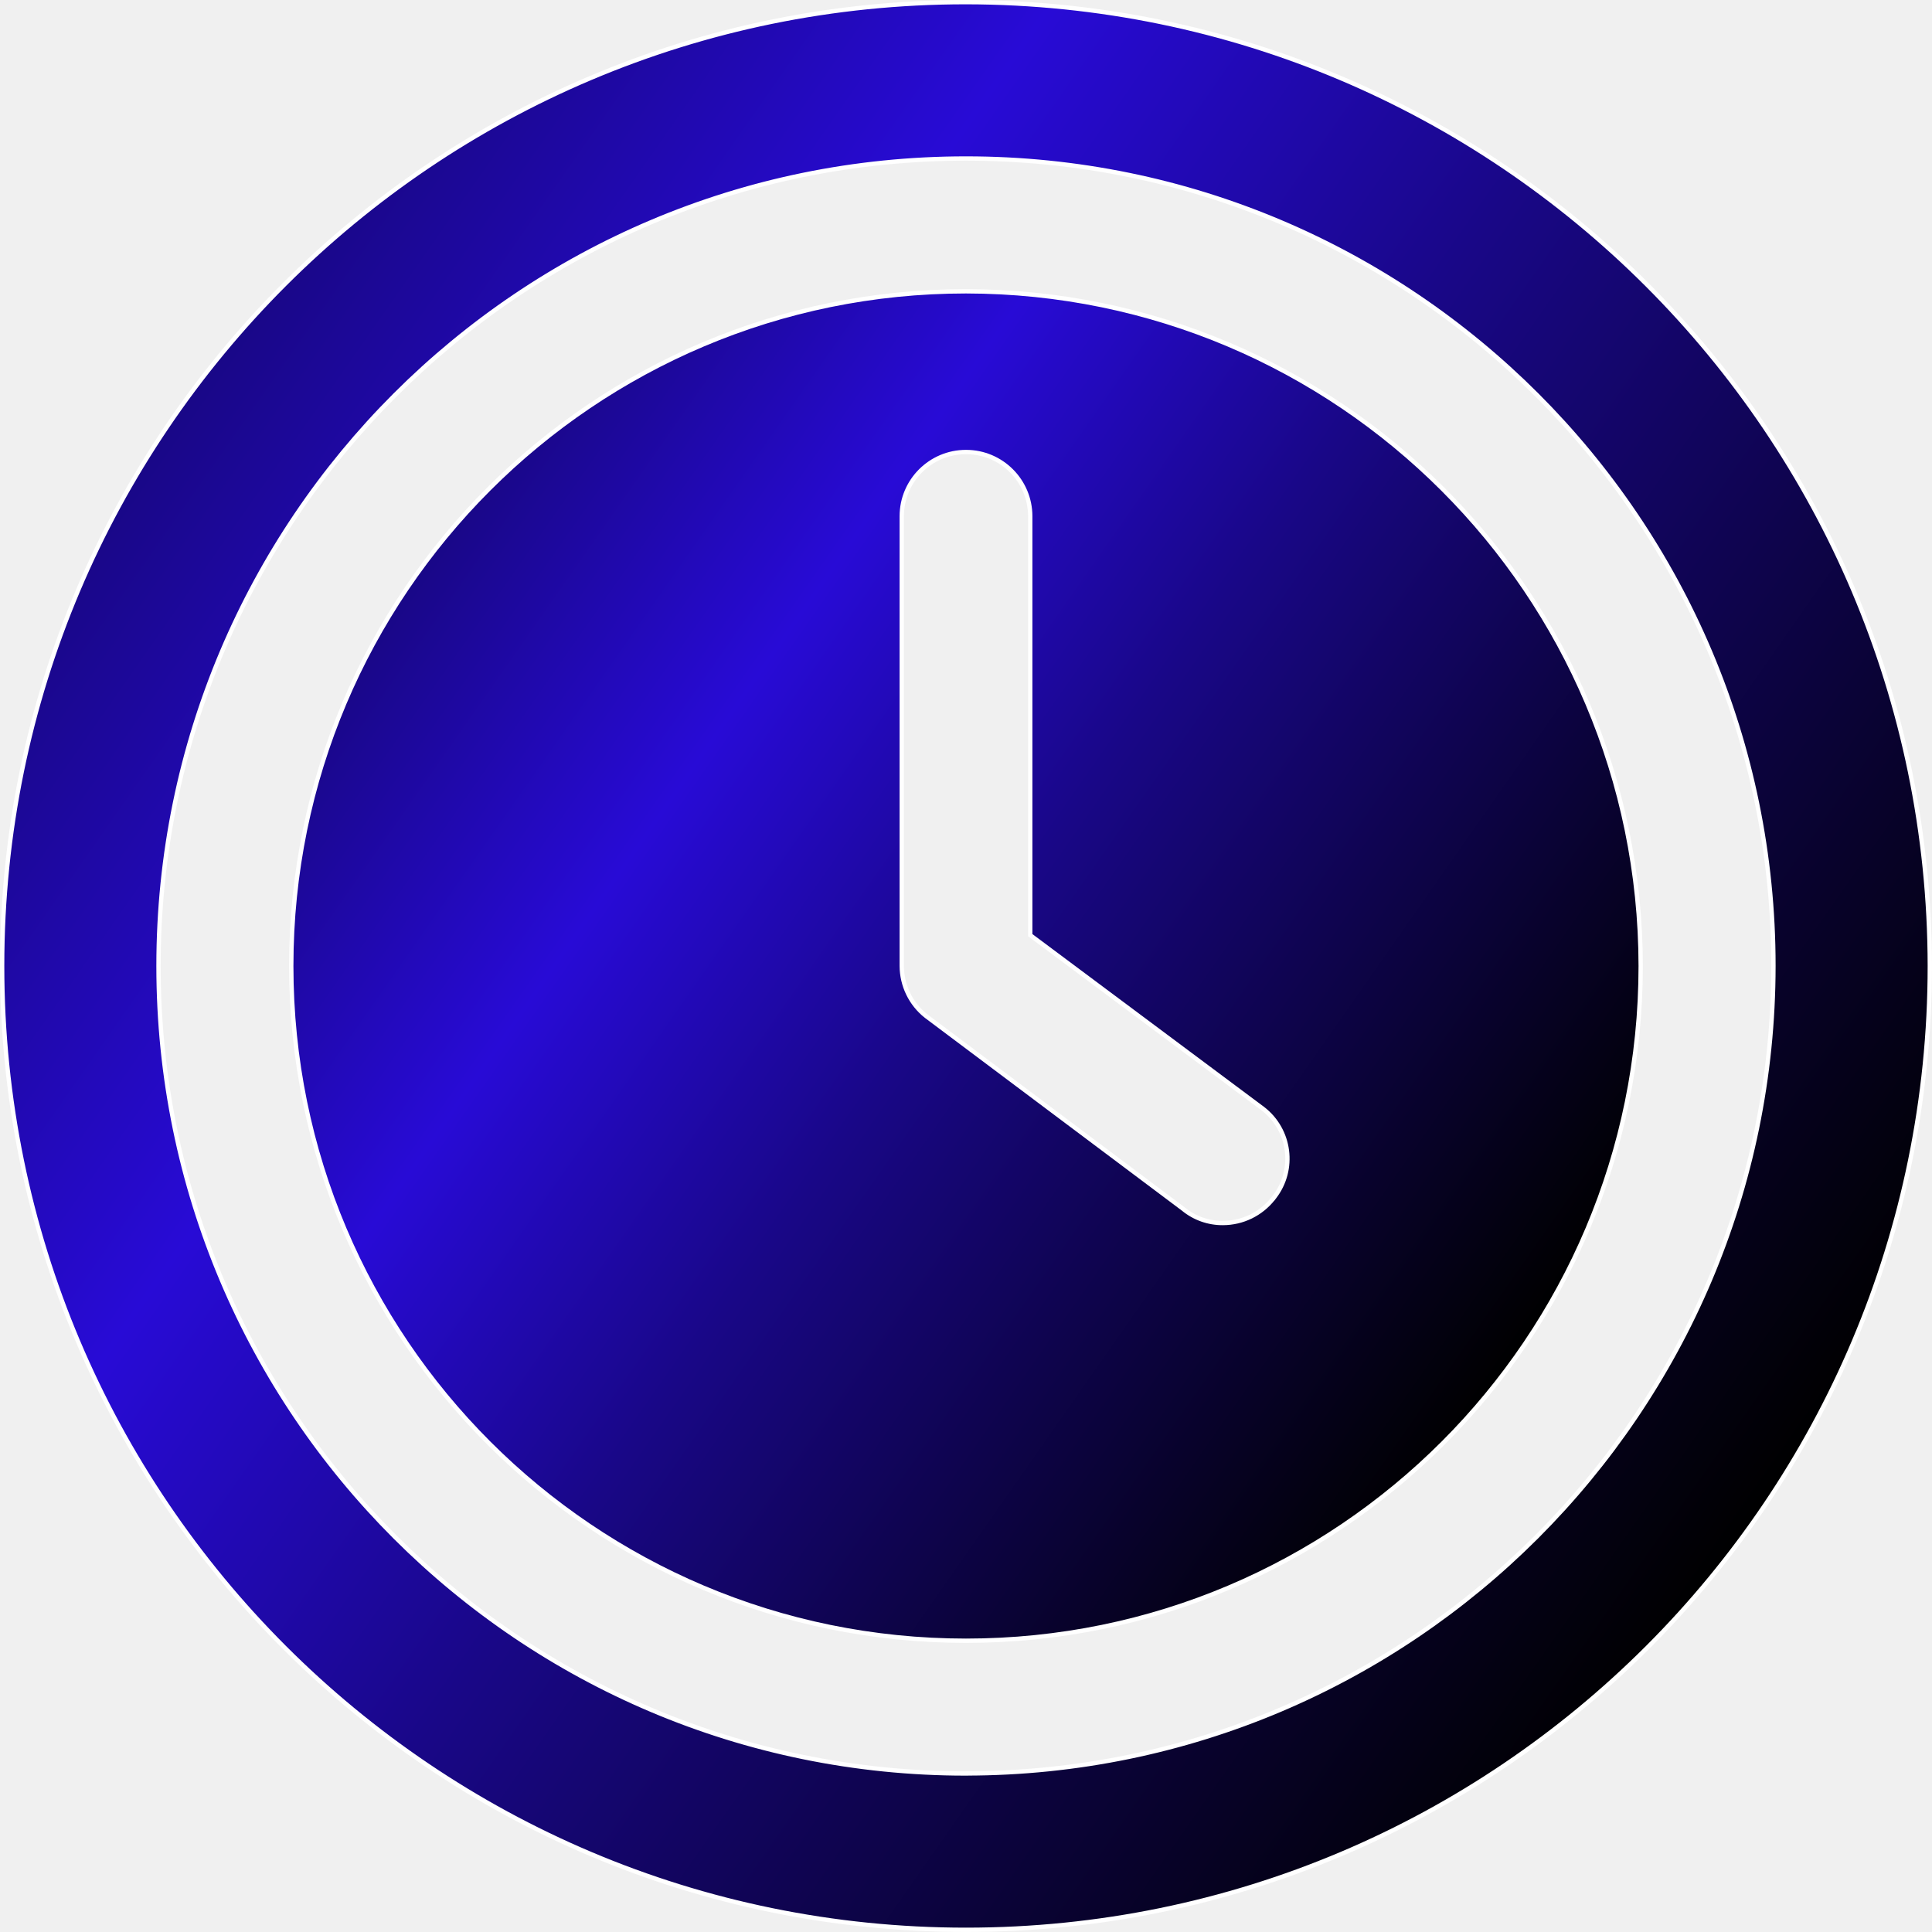
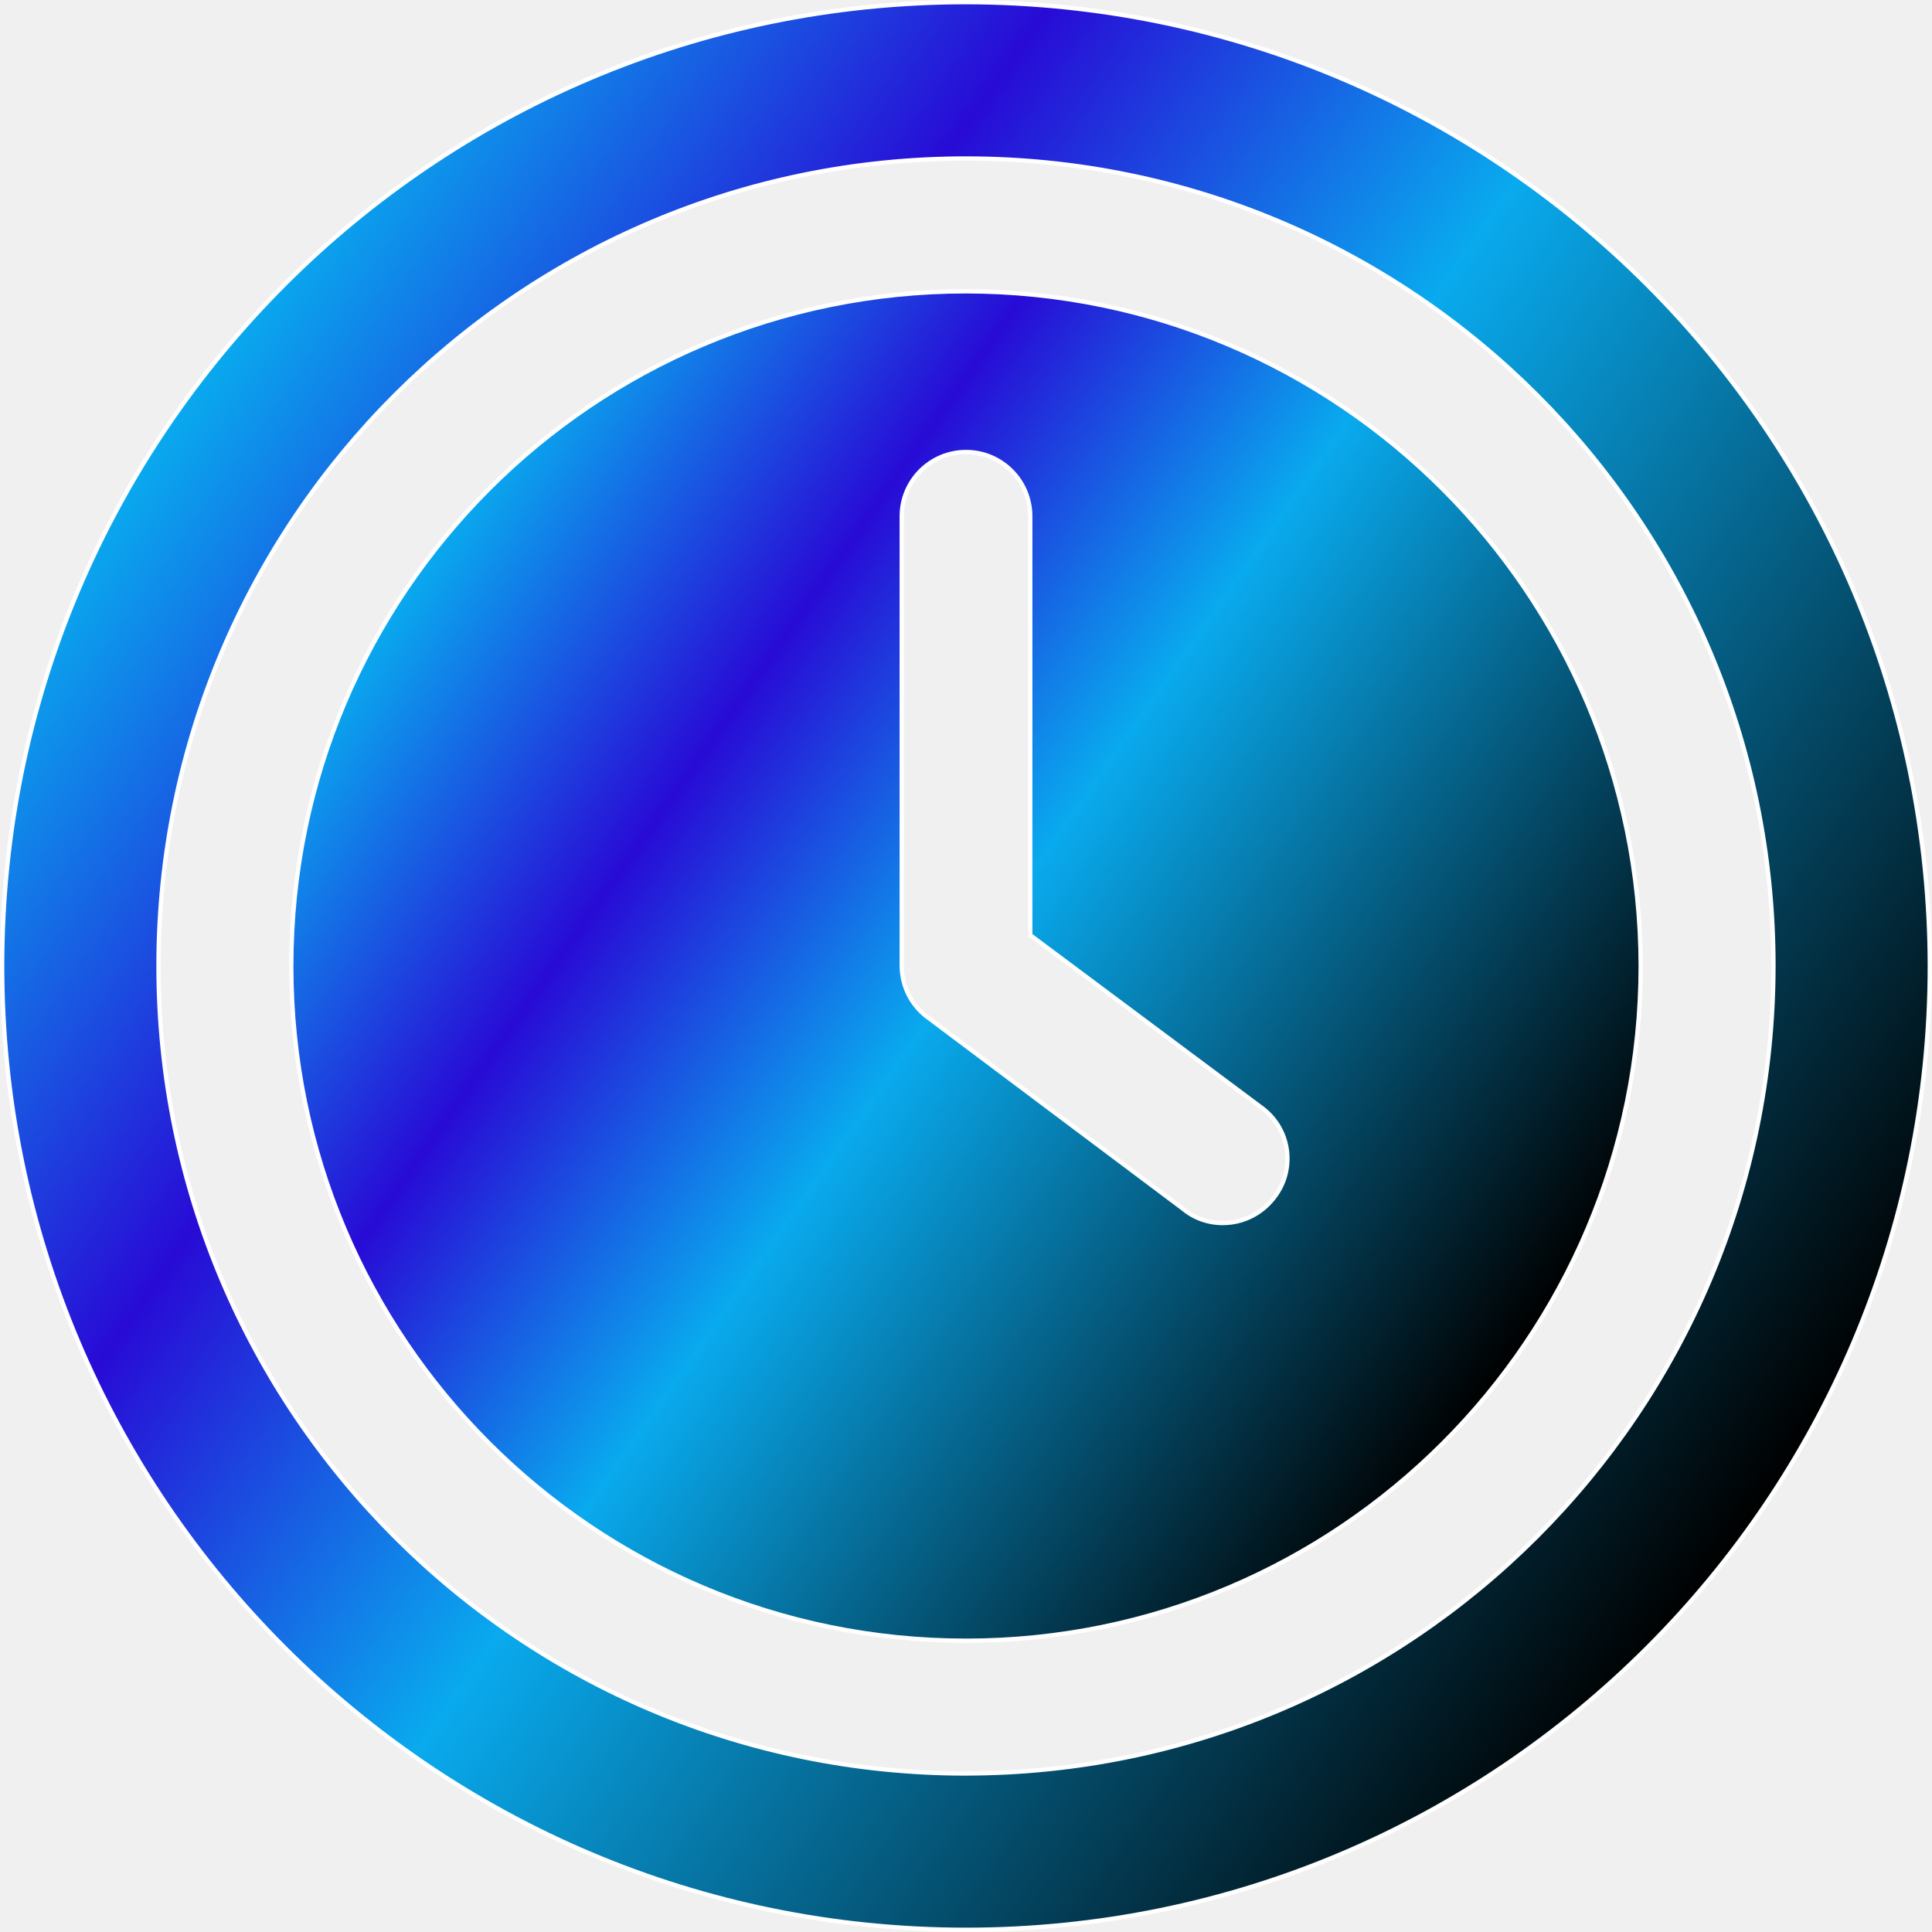
<svg xmlns="http://www.w3.org/2000/svg" xmlns:xlink="http://www.w3.org/1999/xlink" id="Layer_2" data-name="Layer 2" viewBox="0 0 448.19 448.19">
  <defs>
    <style>
      .cls-1 {
        fill: url(#linear-gradient);
      }

      .cls-1, .cls-2 {
        stroke: #fff;
        stroke-miterlimit: 10;
      }

      .cls-2 {
        fill: url(#linear-gradient-2);
      }
    </style>
    <linearGradient id="linear-gradient" x1="95.85" y1="134.34" x2="352.3" y2="313.9" gradientUnits="userSpaceOnUse">
-       <stop offset="0" stop-color="#190787" />
+       <stop offset="0" stop-color="#09AAEE" />
      <stop offset=".25" stop-color="#280bd6" />
-       <stop offset=".5" stop-color="#190787" />
+       <stop offset=".5" stop-color="#09AAEE" />
      <stop offset="1" stop-color="#000" />
    </linearGradient>
    <linearGradient id="linear-gradient-2" x1="40.89" y1="95.88" x2="407.24" y2="352.4" xlink:href="#linear-gradient" />
  </defs>
  <g id="Capa_1" data-name="Capa 1">
    <g id="Layer_2-2" data-name="Layer 2">
      <path class="cls-1" d="m224.09,67.58c-86.44,0-156.52,70.07-156.52,156.52s70.07,156.52,156.52,156.52,156.52-70.07,156.52-156.52c-.09-86.4-70.11-156.42-156.52-156.52Zm71.25,210.48c-2.81,3.56-7.09,5.65-11.63,5.66-3.37.03-6.64-1.13-9.24-3.28l-59.62-44.72c-3.56-2.81-5.64-7.09-5.66-11.63v-104.34c0-8.23,6.69-14.9,14.92-14.89,8.22,0,14.88,6.67,14.89,14.89v97.19l53.96,40.25c6.4,4.93,7.59,14.12,2.66,20.52-.09.12-.18.23-.27.35Z" />
      <path class="cls-2" d="m224.09.5C100.61.5.5,100.61.5,224.09s100.11,223.59,223.59,223.59,223.59-100.11,223.59-223.59C447.54,100.67,347.52.65,224.09.5Zm0,410.92c-103.45,0-187.32-83.87-187.32-187.32S120.64,36.77,224.09,36.77s187.32,83.87,187.32,187.32c-.1,103.41-83.91,187.22-187.32,187.32Z" />
    </g>
  </g>
</svg>
